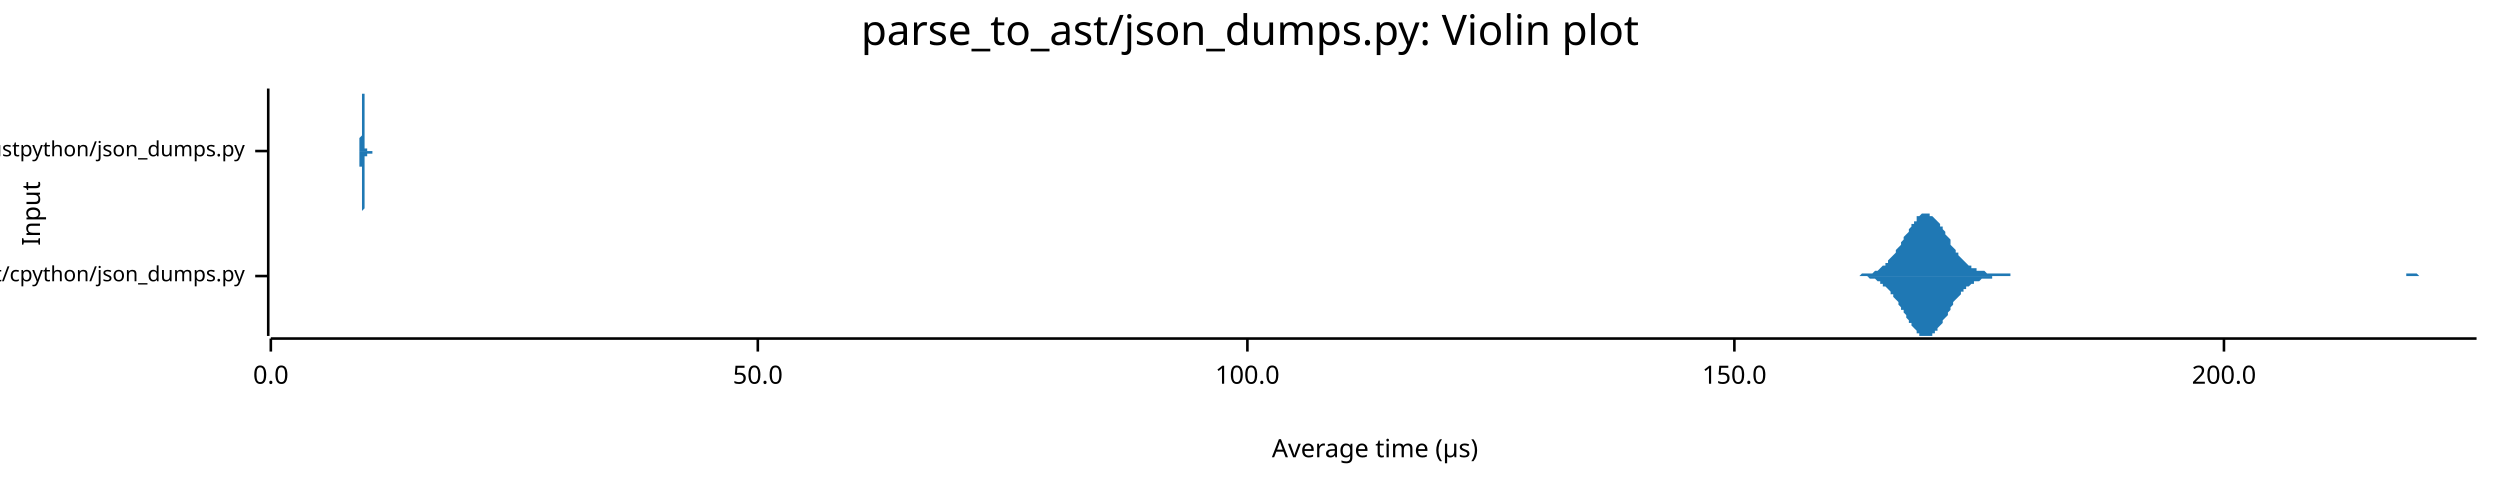
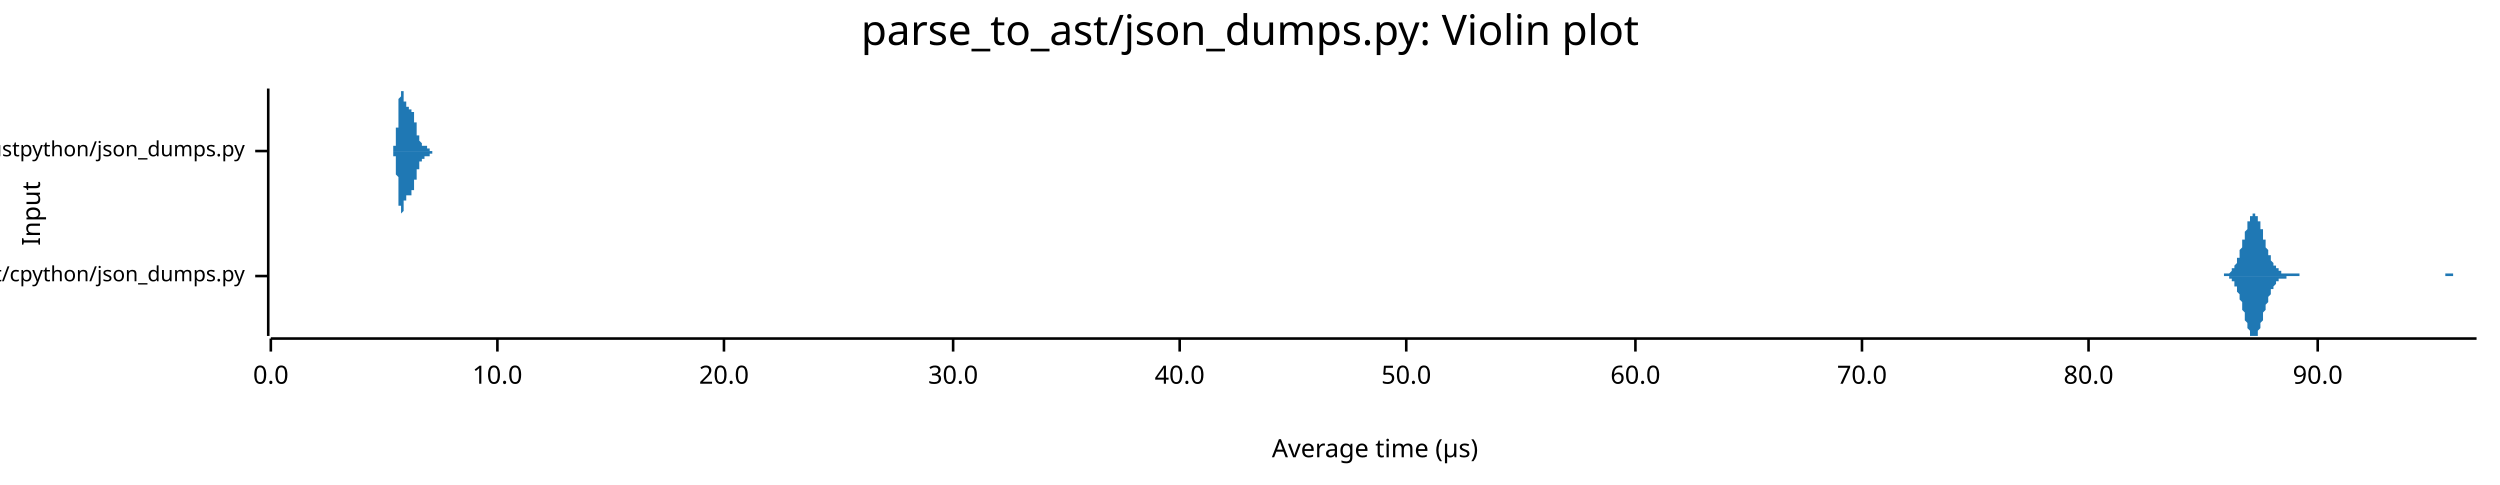
<svg xmlns="http://www.w3.org/2000/svg" width="960" height="186" viewBox="0 0 960 186">
  <text x="480" y="5" dy="0.76em" text-anchor="middle" font-family="sans-serif" font-size="16.129" opacity="1" fill="#000000">
parse_to_ast/json_dumps.py: Violin plot
</text>
  <text x="8" y="82" dy="0.76em" text-anchor="middle" font-family="sans-serif" font-size="9.677" opacity="1" fill="#000000" transform="rotate(270, 8, 82)">
Input
</text>
  <text x="528" y="178" dy="-0.5ex" text-anchor="middle" font-family="sans-serif" font-size="9.677" opacity="1" fill="#000000">
Average time (µs)
</text>
  <polyline fill="none" opacity="1" stroke="#000000" stroke-width="1" points="103,34 103,129 " />
  <text x="94" y="106" dy="0.5ex" text-anchor="end" font-family="sans-serif" font-size="8.065" opacity="1" fill="#000000">
parse_to_ast/cpython/json_dumps.py
</text>
  <polyline fill="none" opacity="1" stroke="#000000" stroke-width="1" points="98,106 103,106 " />
  <text x="94" y="58" dy="0.5ex" text-anchor="end" font-family="sans-serif" font-size="8.065" opacity="1" fill="#000000">
parse_to_ast/rustpython/json_dumps.py
</text>
  <polyline fill="none" opacity="1" stroke="#000000" stroke-width="1" points="98,58 103,58 " />
  <polyline fill="none" opacity="1" stroke="#000000" stroke-width="1" points="104,130 951,130 " />
  <text x="104" y="140" dy="0.76em" text-anchor="middle" font-family="sans-serif" font-size="9.677" opacity="1" fill="#000000">
0.0
</text>
  <polyline fill="none" opacity="1" stroke="#000000" stroke-width="1" points="104,130 104,135 " />
-   <text x="291" y="140" dy="0.76em" text-anchor="middle" font-family="sans-serif" font-size="9.677" opacity="1" fill="#000000">
+   <text x="191" y="140" dy="0.76em" text-anchor="middle" font-family="sans-serif" font-size="9.677" opacity="1" fill="#000000">
+ 10.0
+ </text>
+   <polyline fill="none" opacity="1" stroke="#000000" stroke-width="1" points="191,130 191,135 " />
+   <text x="278" y="140" dy="0.76em" text-anchor="middle" font-family="sans-serif" font-size="9.677" opacity="1" fill="#000000">
+ 20.0
+ </text>
+   <polyline fill="none" opacity="1" stroke="#000000" stroke-width="1" points="278,130 278,135 " />
+   <text x="366" y="140" dy="0.76em" text-anchor="middle" font-family="sans-serif" font-size="9.677" opacity="1" fill="#000000">
+ 30.0
+ </text>
+   <polyline fill="none" opacity="1" stroke="#000000" stroke-width="1" points="366,130 366,135 " />
+   <text x="453" y="140" dy="0.76em" text-anchor="middle" font-family="sans-serif" font-size="9.677" opacity="1" fill="#000000">
+ 40.0
+ </text>
+   <polyline fill="none" opacity="1" stroke="#000000" stroke-width="1" points="453,130 453,135 " />
+   <text x="540" y="140" dy="0.76em" text-anchor="middle" font-family="sans-serif" font-size="9.677" opacity="1" fill="#000000">
50.0
</text>
-   <polyline fill="none" opacity="1" stroke="#000000" stroke-width="1" points="291,130 291,135 " />
-   <text x="479" y="140" dy="0.76em" text-anchor="middle" font-family="sans-serif" font-size="9.677" opacity="1" fill="#000000">
- 100.0
+   <polyline fill="none" opacity="1" stroke="#000000" stroke-width="1" points="540,130 540,135 " />
+   <text x="628" y="140" dy="0.76em" text-anchor="middle" font-family="sans-serif" font-size="9.677" opacity="1" fill="#000000">
+ 60.0
</text>
-   <polyline fill="none" opacity="1" stroke="#000000" stroke-width="1" points="479,130 479,135 " />
-   <text x="666" y="140" dy="0.76em" text-anchor="middle" font-family="sans-serif" font-size="9.677" opacity="1" fill="#000000">
- 150.0
+   <polyline fill="none" opacity="1" stroke="#000000" stroke-width="1" points="628,130 628,135 " />
+   <text x="715" y="140" dy="0.76em" text-anchor="middle" font-family="sans-serif" font-size="9.677" opacity="1" fill="#000000">
+ 70.0
</text>
-   <polyline fill="none" opacity="1" stroke="#000000" stroke-width="1" points="666,130 666,135 " />
-   <text x="854" y="140" dy="0.76em" text-anchor="middle" font-family="sans-serif" font-size="9.677" opacity="1" fill="#000000">
- 200.0
+   <polyline fill="none" opacity="1" stroke="#000000" stroke-width="1" points="715,130 715,135 " />
+   <text x="802" y="140" dy="0.76em" text-anchor="middle" font-family="sans-serif" font-size="9.677" opacity="1" fill="#000000">
+ 80.0
</text>
-   <polyline fill="none" opacity="1" stroke="#000000" stroke-width="1" points="854,130 854,135 " />
-   <polygon opacity="1" fill="#1F78B4" points="710,106 710,106 711,106 711,106 712,106 712,106 713,106 713,106 714,106 714,106 715,105 715,105 716,105 716,105 717,105 717,105 718,105 718,105 719,105 719,105 720,104 720,104 721,104 721,104 722,103 722,103 722,103 723,102 723,102 724,102 724,101 725,101 725,100 726,99 726,99 727,98 727,98 728,97 728,96 729,95 729,95 730,94 730,93 731,92 731,91 732,90 732,90 733,89 733,88 734,87 734,86 735,86 735,85 736,85 736,84 736,83 737,83 737,83 738,82 738,82 739,82 739,82 740,82 740,82 741,82 741,83 742,83 742,83 743,84 743,84 744,85 744,85 745,86 745,87 746,87 746,88 747,89 747,90 748,91 748,91 749,92 749,93 749,94 750,95 750,95 751,96 751,97 752,97 752,98 753,99 753,99 754,100 754,100 755,101 755,101 756,102 756,102 757,102 757,103 758,103 758,103 759,103 759,104 760,104 760,104 761,104 761,104 762,104 762,104 763,105 763,105 763,105 764,105 764,105 765,105 765,105 766,105 766,105 767,105 767,105 768,105 768,105 769,105 769,105 770,105 770,105 771,105 771,105 772,105 772,106 773,106 773,106 774,106 774,106 775,106 775,106 776,106 776,106 776,106 777,106 777,106 778,106 778,106 779,106 779,106 780,106 780,106 781,106 781,106 782,106 782,106 783,106 783,106 784,106 784,106 785,106 785,106 786,106 786,106 787,106 787,106 788,106 788,106 789,106 789,106 789,106 790,106 790,106 791,106 791,106 792,106 792,106 793,106 793,106 794,106 794,106 795,106 795,106 796,106 796,106 797,106 797,106 798,106 798,106 799,106 799,106 800,106 800,106 801,106 801,106 802,106 802,106 803,106 803,106 803,106 804,106 804,106 805,106 805,106 806,106 806,106 807,106 807,106 808,106 808,106 809,106 809,106 810,106 810,106 811,106 811,106 812,106 812,106 813,106 813,106 814,106 814,106 815,106 815,106 816,106 816,106 816,106 817,106 817,106 818,106 818,106 819,106 819,106 820,106 820,106 821,106 821,106 822,106 822,106 823,106 823,106 824,106 824,106 825,106 825,106 826,106 826,106 827,106 827,106 828,106 828,106 829,106 829,106 830,106 830,106 830,106 831,106 831,106 832,106 832,106 833,106 833,106 834,106 834,106 835,106 835,106 836,106 836,106 837,106 837,106 838,106 838,106 839,106 839,106 840,106 840,106 841,106 841,106 842,106 842,106 843,106 843,106 843,106 844,106 844,106 845,106 845,106 846,106 846,106 847,106 847,106 848,106 848,106 849,106 849,106 850,106 850,106 851,106 851,106 852,106 852,106 853,106 853,106 854,106 854,106 855,106 855,106 856,106 856,106 857,106 857,106 857,106 858,106 858,106 859,106 859,106 860,106 860,106 861,106 861,106 862,106 862,106 863,106 863,106 864,106 864,106 865,106 865,106 866,106 866,106 867,106 867,106 868,106 868,106 869,106 869,106 870,106 870,106 870,106 871,106 871,106 872,106 872,106 873,106 873,106 874,106 874,106 875,106 875,106 876,106 876,106 877,106 877,106 878,106 878,106 879,106 879,106 880,106 880,106 881,106 881,106 882,106 882,106 883,106 883,106 883,106 884,106 884,106 885,106 885,106 886,106 886,106 887,106 887,106 888,106 888,106 889,106 889,106 890,106 890,106 891,106 891,106 892,106 892,106 893,106 893,106 894,106 894,106 895,106 895,106 896,106 896,106 897,106 897,106 897,106 898,106 898,106 899,106 899,106 900,106 900,106 901,106 901,106 902,106 902,106 903,106 903,106 904,106 904,106 905,106 905,106 906,106 906,106 907,106 907,106 908,106 908,106 909,106 909,106 910,106 910,106 910,106 911,106 911,106 912,106 912,106 913,106 913,106 914,106 914,106 915,106 915,106 916,106 916,106 917,106 917,106 918,106 918,106 919,106 919,106 920,106 920,106 921,106 921,106 922,106 922,106 923,106 923,106 924,106 924,106 924,105 925,105 925,105 926,105 926,105 927,105 927,105 928,105 928,105 929,106 929,106 930,106 930,106 931,106 931,106 932,106 932,106 933,106 933,106 934,106 934,106 935,106 935,106 936,106 936,106 937,106 937,106 937,106 938,106 938,106 939,106 939,106 940,106 940,106 941,106 941,106 942,106 942,106 943,106 943,106 944,106 944,106 945,106 945,106 946,106 946,106 947,106 947,106 948,106 948,106 949,106 949,106 950,106 950,106 951,106 951,106 710,106 " />
-   <polygon opacity="1" fill="#1F78B4" points="710,106 710,106 711,106 711,106 712,106 712,106 713,106 713,106 714,106 714,106 715,106 715,106 716,106 716,106 717,106 717,106 718,107 718,107 719,107 719,107 720,107 720,107 721,108 721,108 722,108 722,108 722,109 723,109 723,110 724,110 724,110 725,111 725,111 726,112 726,113 727,113 727,114 728,115 728,115 729,116 729,117 730,118 730,119 731,119 731,120 732,121 732,122 733,123 733,124 734,124 734,125 735,126 735,126 736,127 736,128 736,128 737,128 737,129 738,129 738,129 739,129 739,129 740,129 740,129 741,129 741,129 742,129 742,128 743,128 743,127 744,127 744,126 745,125 745,125 746,124 746,123 747,122 747,122 748,121 748,120 749,119 749,118 749,118 750,117 750,116 751,115 751,115 752,114 752,114 753,113 753,112 754,112 754,111 755,111 755,110 756,110 756,110 757,109 757,109 758,109 758,108 759,108 759,108 760,108 760,108 761,107 761,107 762,107 762,107 763,107 763,107 763,107 764,107 764,107 765,107 765,106 766,106 766,106 767,106 767,106 768,106 768,106 769,106 769,106 770,106 770,106 771,106 771,106 772,106 772,106 773,106 773,106 774,106 774,106 775,106 775,106 776,106 776,106 776,106 777,106 777,106 778,106 778,106 779,106 779,106 780,106 780,106 781,106 781,106 782,106 782,106 783,106 783,106 784,106 784,106 785,106 785,106 786,106 786,106 787,106 787,106 788,106 788,106 789,106 789,106 789,106 790,106 790,106 791,106 791,106 792,106 792,106 793,106 793,106 794,106 794,106 795,106 795,106 796,106 796,106 797,106 797,106 798,106 798,106 799,106 799,106 800,106 800,106 801,106 801,106 802,106 802,106 803,106 803,106 803,106 804,106 804,106 805,106 805,106 806,106 806,106 807,106 807,106 808,106 808,106 809,106 809,106 810,106 810,106 811,106 811,106 812,106 812,106 813,106 813,106 814,106 814,106 815,106 815,106 816,106 816,106 816,106 817,106 817,106 818,106 818,106 819,106 819,106 820,106 820,106 821,106 821,106 822,106 822,106 823,106 823,106 824,106 824,106 825,106 825,106 826,106 826,106 827,106 827,106 828,106 828,106 829,106 829,106 830,106 830,106 830,106 831,106 831,106 832,106 832,106 833,106 833,106 834,106 834,106 835,106 835,106 836,106 836,106 837,106 837,106 838,106 838,106 839,106 839,106 840,106 840,106 841,106 841,106 842,106 842,106 843,106 843,106 843,106 844,106 844,106 845,106 845,106 846,106 846,106 847,106 847,106 848,106 848,106 849,106 849,106 850,106 850,106 851,106 851,106 852,106 852,106 853,106 853,106 854,106 854,106 855,106 855,106 856,106 856,106 857,106 857,106 857,106 858,106 858,106 859,106 859,106 860,106 860,106 861,106 861,106 862,106 862,106 863,106 863,106 864,106 864,106 865,106 865,106 866,106 866,106 867,106 867,106 868,106 868,106 869,106 869,106 870,106 870,106 870,106 871,106 871,106 872,106 872,106 873,106 873,106 874,106 874,106 875,106 875,106 876,106 876,106 877,106 877,106 878,106 878,106 879,106 879,106 880,106 880,106 881,106 881,106 882,106 882,106 883,106 883,106 883,106 884,106 884,106 885,106 885,106 886,106 886,106 887,106 887,106 888,106 888,106 889,106 889,106 890,106 890,106 891,106 891,106 892,106 892,106 893,106 893,106 894,106 894,106 895,106 895,106 896,106 896,106 897,106 897,106 897,106 898,106 898,106 899,106 899,106 900,106 900,106 901,106 901,106 902,106 902,106 903,106 903,106 904,106 904,106 905,106 905,106 906,106 906,106 907,106 907,106 908,106 908,106 909,106 909,106 910,106 910,106 910,106 911,106 911,106 912,106 912,106 913,106 913,106 914,106 914,106 915,106 915,106 916,106 916,106 917,106 917,106 918,106 918,106 919,106 919,106 920,106 920,106 921,106 921,106 922,106 922,106 923,106 923,106 924,106 924,106 924,106 925,106 925,106 926,106 926,106 927,106 927,106 928,106 928,106 929,106 929,106 930,106 930,106 931,106 931,106 932,106 932,106 933,106 933,106 934,106 934,106 935,106 935,106 936,106 936,106 937,106 937,106 937,106 938,106 938,106 939,106 939,106 940,106 940,106 941,106 941,106 942,106 942,106 943,106 943,106 944,106 944,106 945,106 945,106 946,106 946,106 947,106 947,106 948,106 948,106 949,106 949,106 950,106 950,106 951,106 951,106 710,106 " />
-   <polygon opacity="1" fill="#1F78B4" points="138,58 138,58 138,58 138,58 138,58 138,58 138,58 138,58 138,58 138,58 138,58 138,58 138,58 138,58 138,57 138,57 138,57 138,57 138,57 138,57 138,57 138,56 138,56 138,56 138,55 138,55 138,55 138,54 138,54 138,53 138,53 139,52 139,52 139,51 139,51 139,50 139,49 139,49 139,48 139,47 139,46 139,45 139,45 139,44 139,43 139,42 139,41 139,41 139,40 139,39 139,39 139,38 139,37 139,37 139,36 139,36 139,35 139,35 139,35 139,35 139,35 139,34 139,35 139,35 139,35 139,35 139,35 139,36 140,36 140,37 140,37 140,38 140,39 140,39 140,40 140,41 140,41 140,42 140,43 140,44 140,45 140,45 140,46 140,47 140,48 140,48 140,49 140,50 140,51 140,51 140,52 140,52 140,53 140,53 140,54 140,54 140,55 140,55 140,55 140,56 140,56 140,56 140,56 140,57 141,57 141,57 141,57 141,57 141,57 141,58 141,58 141,58 141,58 141,58 141,58 141,58 141,58 141,58 141,58 141,58 141,58 141,58 141,58 141,58 141,58 141,58 141,58 141,58 141,58 141,58 141,58 141,58 141,58 141,58 141,58 141,58 141,58 141,58 141,58 141,58 142,58 142,58 142,58 142,58 142,58 142,58 142,58 142,58 142,58 142,58 142,58 142,58 142,58 142,58 142,58 142,58 142,58 142,58 142,58 142,58 142,58 142,58 142,58 142,58 142,58 142,58 142,58 142,58 142,58 142,58 142,58 142,58 142,58 142,58 142,58 142,58 143,58 143,58 143,58 143,58 143,58 143,58 143,58 143,58 143,58 143,58 143,58 143,58 143,58 143,58 143,58 143,58 143,58 143,58 143,58 143,58 143,58 143,58 143,58 143,58 143,58 143,58 143,58 143,58 143,58 143,58 143,58 143,58 143,58 143,58 143,58 143,58 144,58 144,58 144,58 144,58 144,58 144,58 144,58 144,58 144,58 144,58 144,58 144,58 144,58 144,58 144,58 144,58 144,58 144,58 144,58 144,58 144,58 144,58 144,58 144,58 144,58 144,58 144,58 144,58 144,58 144,58 144,58 144,58 144,58 144,58 144,58 144,58 144,58 145,58 145,58 145,58 145,58 145,58 145,58 145,58 145,58 145,58 145,58 145,58 145,58 145,58 145,58 145,58 145,58 145,58 145,58 145,58 145,58 145,58 145,58 145,58 145,58 145,58 145,58 145,58 145,58 145,58 145,58 145,58 145,58 145,58 145,58 145,58 145,58 146,58 146,58 146,58 146,58 146,58 146,58 146,58 146,58 146,58 146,58 146,58 146,58 146,58 146,58 146,58 146,58 146,58 146,58 146,58 146,58 146,58 146,58 146,58 146,58 146,58 146,58 146,58 146,58 146,58 146,58 146,58 146,58 146,58 146,58 146,58 146,58 147,58 147,58 147,58 147,58 147,58 147,58 147,58 147,58 147,58 147,58 147,58 147,58 147,58 147,58 147,58 147,58 147,58 147,58 147,58 147,58 147,58 147,58 147,58 147,58 147,58 147,58 147,58 147,58 147,58 147,58 147,58 147,58 147,58 147,58 147,58 147,58 148,58 148,58 148,58 148,58 148,58 148,58 148,58 148,58 148,58 148,58 148,58 148,58 148,58 148,58 148,58 148,58 148,58 148,58 148,58 148,58 148,58 148,58 148,58 148,58 148,58 148,58 148,58 148,58 148,58 148,58 148,58 148,58 148,58 148,58 148,58 148,58 148,58 149,58 149,58 149,58 149,58 149,58 149,58 149,58 149,58 149,58 149,58 149,58 149,58 149,58 149,58 149,58 149,58 149,58 149,58 149,58 149,58 149,58 149,58 149,58 149,58 149,58 149,58 149,58 149,58 149,58 149,58 149,58 149,58 149,58 149,58 149,58 149,58 150,58 150,58 150,58 150,58 150,58 150,58 150,58 150,58 150,58 150,58 150,58 150,58 150,58 150,58 150,58 150,58 150,58 150,58 150,58 150,58 150,58 150,58 150,58 150,58 150,58 150,58 150,58 150,58 150,58 150,58 150,58 150,58 150,58 150,58 150,58 150,58 151,58 151,58 151,58 151,58 151,58 151,58 151,58 151,58 151,58 151,58 151,58 151,58 151,58 151,58 151,58 151,58 151,58 151,58 151,58 151,58 151,58 151,58 151,58 151,58 151,58 151,58 151,58 151,58 151,58 151,58 151,58 151,58 151,58 151,58 151,58 138,58 " />
-   <polygon opacity="1" fill="#1F78B4" points="138,58 138,58 138,58 138,58 138,58 138,58 138,58 138,59 138,59 138,59 138,59 138,59 138,59 138,59 138,59 138,59 138,59 138,59 138,60 138,60 138,60 138,60 138,60 138,61 138,61 138,61 138,62 138,62 138,63 138,63 138,64 139,64 139,65 139,65 139,66 139,67 139,67 139,68 139,69 139,69 139,70 139,71 139,72 139,73 139,73 139,74 139,75 139,76 139,77 139,77 139,78 139,79 139,79 139,80 139,80 139,81 139,81 139,81 139,82 139,82 139,82 139,82 139,82 139,82 139,82 139,81 139,81 139,81 140,80 140,80 140,79 140,79 140,78 140,77 140,77 140,76 140,75 140,74 140,73 140,73 140,72 140,71 140,70 140,69 140,69 140,68 140,67 140,67 140,66 140,65 140,65 140,64 140,64 140,63 140,63 140,62 140,62 140,61 140,61 140,61 140,61 140,60 140,60 140,60 141,60 141,59 141,59 141,59 141,59 141,59 141,59 141,59 141,59 141,59 141,59 141,59 141,59 141,59 141,59 141,59 141,59 141,58 141,58 141,58 141,58 141,58 141,58 141,58 141,58 141,58 141,58 141,58 141,58 141,58 141,59 141,59 141,59 141,59 141,59 141,59 142,59 142,59 142,59 142,59 142,59 142,59 142,59 142,59 142,59 142,59 142,59 142,59 142,59 142,58 142,58 142,58 142,58 142,58 142,58 142,58 142,58 142,58 142,58 142,58 142,58 142,58 142,58 142,58 142,58 142,59 142,59 142,59 142,59 142,59 142,59 142,59 143,59 143,59 143,59 143,59 143,59 143,59 143,59 143,59 143,59 143,59 143,59 143,58 143,58 143,58 143,58 143,58 143,58 143,58 143,58 143,58 143,58 143,58 143,58 143,58 143,58 143,58 143,58 143,58 143,58 143,58 143,58 143,58 143,58 143,58 143,58 143,58 144,58 144,58 144,58 144,58 144,58 144,58 144,58 144,58 144,58 144,58 144,58 144,58 144,58 144,58 144,58 144,58 144,58 144,58 144,58 144,58 144,58 144,58 144,58 144,58 144,58 144,58 144,58 144,58 144,58 144,58 144,58 144,58 144,58 144,58 144,58 144,58 144,58 145,58 145,58 145,58 145,58 145,58 145,58 145,58 145,58 145,58 145,58 145,58 145,58 145,58 145,58 145,58 145,58 145,58 145,58 145,58 145,58 145,58 145,58 145,58 145,58 145,58 145,58 145,58 145,58 145,58 145,58 145,58 145,58 145,58 145,58 145,58 145,58 146,58 146,58 146,58 146,58 146,58 146,58 146,58 146,58 146,58 146,58 146,58 146,58 146,58 146,58 146,58 146,58 146,58 146,58 146,58 146,58 146,58 146,58 146,58 146,58 146,58 146,58 146,58 146,58 146,58 146,58 146,58 146,58 146,58 146,58 146,58 146,58 147,58 147,58 147,58 147,58 147,58 147,58 147,58 147,58 147,58 147,58 147,58 147,58 147,58 147,58 147,58 147,58 147,58 147,58 147,58 147,58 147,58 147,58 147,58 147,58 147,58 147,58 147,58 147,58 147,58 147,58 147,58 147,58 147,58 147,58 147,58 147,58 148,58 148,58 148,58 148,58 148,58 148,58 148,58 148,58 148,58 148,58 148,58 148,58 148,58 148,58 148,58 148,58 148,58 148,58 148,58 148,58 148,58 148,58 148,58 148,58 148,58 148,58 148,58 148,58 148,58 148,58 148,58 148,58 148,58 148,58 148,58 148,58 148,58 149,58 149,58 149,58 149,58 149,58 149,58 149,58 149,58 149,58 149,58 149,58 149,58 149,58 149,58 149,58 149,58 149,58 149,58 149,58 149,58 149,58 149,58 149,58 149,58 149,58 149,58 149,58 149,58 149,58 149,58 149,58 149,58 149,58 149,58 149,58 149,58 150,58 150,58 150,58 150,58 150,58 150,58 150,58 150,58 150,58 150,58 150,58 150,58 150,58 150,58 150,58 150,59 150,59 150,59 150,59 150,59 150,58 150,58 150,58 150,58 150,58 150,58 150,58 150,58 150,58 150,58 150,58 150,58 150,58 150,58 150,58 150,58 151,58 151,58 151,58 151,58 151,58 151,58 151,58 151,58 151,58 151,58 151,58 151,58 151,58 151,58 151,58 151,58 151,58 151,58 151,58 151,58 151,58 151,58 151,58 151,58 151,58 151,58 151,58 151,58 151,58 151,58 151,58 151,58 151,58 151,58 151,58 138,58 " />
+   <polyline fill="none" opacity="1" stroke="#000000" stroke-width="1" points="802,130 802,135 " />
+   <text x="890" y="140" dy="0.76em" text-anchor="middle" font-family="sans-serif" font-size="9.677" opacity="1" fill="#000000">
+ 90.0
+ </text>
+   <polyline fill="none" opacity="1" stroke="#000000" stroke-width="1" points="890,130 890,135 " />
+   <polygon opacity="1" fill="#1F78B4" points="851,106 852,106 852,106 852,106 852,106 852,106 853,106 853,106 853,106 853,106 853,106 854,106 854,106 854,106 854,106 854,105 855,105 855,105 855,105 855,105 855,105 856,105 856,105 856,105 856,105 856,105 857,104 857,104 857,104 857,104 857,103 858,103 858,103 858,103 858,102 858,102 859,101 859,101 859,100 859,100 859,99 860,99 860,98 860,97 860,97 860,96 861,95 861,95 861,94 861,93 861,92 862,92 862,91 862,90 862,89 862,89 863,88 863,87 863,87 863,86 863,85 864,85 864,84 864,84 864,83 864,83 865,83 865,82 865,82 865,82 865,82 866,82 866,82 866,82 866,82 866,83 867,83 867,83 867,84 867,84 867,85 868,85 868,86 868,86 868,87 868,88 869,88 869,89 869,90 869,90 869,91 869,92 870,92 870,93 870,94 870,94 870,95 871,96 871,96 871,97 871,97 871,98 872,98 872,99 872,99 872,100 872,100 873,101 873,101 873,101 873,102 873,102 874,102 874,102 874,103 874,103 874,103 875,103 875,104 875,104 875,104 875,104 876,104 876,104 876,104 876,104 876,105 877,105 877,105 877,105 877,105 877,105 878,105 878,105 878,105 878,105 878,105 879,105 879,105 879,105 879,105 879,105 880,105 880,105 880,105 880,105 880,105 881,105 881,105 881,105 881,105 881,105 882,105 882,105 882,105 882,105 882,105 883,105 883,105 883,106 883,106 883,106 884,106 884,106 884,106 884,106 884,106 885,106 885,106 885,106 885,106 885,106 886,106 886,106 886,106 886,106 886,106 887,106 887,106 887,106 887,106 887,106 888,106 888,106 888,106 888,106 888,106 889,106 889,106 889,106 889,106 889,106 890,106 890,106 890,106 890,106 890,106 891,106 891,106 891,106 891,106 891,106 892,106 892,106 892,106 892,106 892,106 893,106 893,106 893,106 893,106 893,106 894,106 894,106 894,106 894,106 894,106 895,106 895,106 895,106 895,106 895,106 896,106 896,106 896,106 896,106 896,106 896,106 897,106 897,106 897,106 897,106 897,106 898,106 898,106 898,106 898,106 898,106 899,106 899,106 899,106 899,106 899,106 900,106 900,106 900,106 900,106 900,106 901,106 901,106 901,106 901,106 901,106 902,106 902,106 902,106 902,106 902,106 903,106 903,106 903,106 903,106 903,106 904,106 904,106 904,106 904,106 904,106 905,106 905,106 905,106 905,106 905,106 906,106 906,106 906,106 906,106 906,106 907,106 907,106 907,106 907,106 907,106 908,106 908,106 908,106 908,106 908,106 909,106 909,106 909,106 909,106 909,106 910,106 910,106 910,106 910,106 910,106 911,106 911,106 911,106 911,106 911,106 912,106 912,106 912,106 912,106 912,106 913,106 913,106 913,106 913,106 913,106 914,106 914,106 914,106 914,106 914,106 915,106 915,106 915,106 915,106 915,106 916,106 916,106 916,106 916,106 916,106 917,106 917,106 917,106 917,106 917,106 918,106 918,106 918,106 918,106 918,106 919,106 919,106 919,106 919,106 919,106 920,106 920,106 920,106 920,106 920,106 921,106 921,106 921,106 921,106 921,106 922,106 922,106 922,106 922,106 922,106 923,106 923,106 923,106 923,106 923,106 923,106 924,106 924,106 924,106 924,106 924,106 925,106 925,106 925,106 925,106 925,106 926,106 926,106 926,106 926,106 926,106 927,106 927,106 927,106 927,106 927,106 928,106 928,106 928,106 928,106 928,106 929,106 929,106 929,106 929,106 929,106 930,106 930,106 930,106 930,106 930,106 931,106 931,106 931,106 931,106 931,106 932,106 932,106 932,106 932,106 932,106 933,106 933,106 933,106 933,106 933,106 934,106 934,106 934,106 934,106 934,106 935,106 935,106 935,106 935,106 935,106 936,106 936,106 936,106 936,106 936,106 937,106 937,106 937,106 937,106 937,106 938,106 938,106 938,106 938,106 938,106 939,106 939,105 939,105 939,105 939,105 940,105 940,105 940,105 940,105 940,105 941,105 941,105 941,105 941,105 941,105 942,105 942,105 942,105 942,105 942,106 943,106 943,106 943,106 943,106 943,106 944,106 944,106 944,106 944,106 944,106 945,106 945,106 945,106 945,106 945,106 946,106 946,106 946,106 946,106 946,106 947,106 947,106 947,106 947,106 947,106 948,106 948,106 948,106 948,106 948,106 949,106 949,106 949,106 949,106 949,106 950,106 950,106 950,106 950,106 950,106 951,106 951,106 851,106 " />
+   <polygon opacity="1" fill="#1F78B4" points="851,106 852,106 852,106 852,106 852,106 852,106 853,106 853,106 853,106 853,106 853,106 854,106 854,106 854,106 854,106 854,106 855,106 855,106 855,106 855,106 855,106 856,106 856,107 856,107 856,107 856,107 857,107 857,107 857,108 857,108 857,108 858,108 858,109 858,109 858,109 858,110 859,110 859,111 859,111 859,112 859,112 860,113 860,113 860,114 860,115 860,115 861,116 861,117 861,118 861,118 861,119 862,120 862,121 862,121 862,122 862,123 863,124 863,124 863,125 863,126 863,126 864,127 864,127 864,128 864,128 864,129 865,129 865,129 865,129 865,129 865,129 866,129 866,129 866,129 866,129 866,129 867,129 867,128 867,128 867,127 867,127 868,126 868,126 868,125 868,125 868,124 869,123 869,123 869,122 869,121 869,120 869,120 870,119 870,118 870,118 870,117 870,117 871,116 871,115 871,115 871,114 871,114 872,113 872,113 872,112 872,112 872,111 873,111 873,111 873,110 873,110 873,110 874,109 874,109 874,109 874,109 874,108 875,108 875,108 875,108 875,108 875,107 876,107 876,107 876,107 876,107 876,107 877,107 877,107 877,107 877,107 877,107 878,107 878,107 878,106 878,106 878,106 879,106 879,106 879,106 879,106 879,106 880,106 880,106 880,106 880,106 880,106 881,106 881,106 881,106 881,106 881,106 882,106 882,106 882,106 882,106 882,106 883,106 883,106 883,106 883,106 883,106 884,106 884,106 884,106 884,106 884,106 885,106 885,106 885,106 885,106 885,106 886,106 886,106 886,106 886,106 886,106 887,106 887,106 887,106 887,106 887,106 888,106 888,106 888,106 888,106 888,106 889,106 889,106 889,106 889,106 889,106 890,106 890,106 890,106 890,106 890,106 891,106 891,106 891,106 891,106 891,106 892,106 892,106 892,106 892,106 892,106 893,106 893,106 893,106 893,106 893,106 894,106 894,106 894,106 894,106 894,106 895,106 895,106 895,106 895,106 895,106 896,106 896,106 896,106 896,106 896,106 896,106 897,106 897,106 897,106 897,106 897,106 898,106 898,106 898,106 898,106 898,106 899,106 899,106 899,106 899,106 899,106 900,106 900,106 900,106 900,106 900,106 901,106 901,106 901,106 901,106 901,106 902,106 902,106 902,106 902,106 902,106 903,106 903,106 903,106 903,106 903,106 904,106 904,106 904,106 904,106 904,106 905,106 905,106 905,106 905,106 905,106 906,106 906,106 906,106 906,106 906,106 907,106 907,106 907,106 907,106 907,106 908,106 908,106 908,106 908,106 908,106 909,106 909,106 909,106 909,106 909,106 910,106 910,106 910,106 910,106 910,106 911,106 911,106 911,106 911,106 911,106 912,106 912,106 912,106 912,106 912,106 913,106 913,106 913,106 913,106 913,106 914,106 914,106 914,106 914,106 914,106 915,106 915,106 915,106 915,106 915,106 916,106 916,106 916,106 916,106 916,106 917,106 917,106 917,106 917,106 917,106 918,106 918,106 918,106 918,106 918,106 919,106 919,106 919,106 919,106 919,106 920,106 920,106 920,106 920,106 920,106 921,106 921,106 921,106 921,106 921,106 922,106 922,106 922,106 922,106 922,106 923,106 923,106 923,106 923,106 923,106 923,106 924,106 924,106 924,106 924,106 924,106 925,106 925,106 925,106 925,106 925,106 926,106 926,106 926,106 926,106 926,106 927,106 927,106 927,106 927,106 927,106 928,106 928,106 928,106 928,106 928,106 929,106 929,106 929,106 929,106 929,106 930,106 930,106 930,106 930,106 930,106 931,106 931,106 931,106 931,106 931,106 932,106 932,106 932,106 932,106 932,106 933,106 933,106 933,106 933,106 933,106 934,106 934,106 934,106 934,106 934,106 935,106 935,106 935,106 935,106 935,106 936,106 936,106 936,106 936,106 936,106 937,106 937,106 937,106 937,106 937,106 938,106 938,106 938,106 938,106 938,106 939,106 939,106 939,106 939,106 939,106 940,106 940,106 940,106 940,106 940,106 941,106 941,106 941,106 941,106 941,106 942,106 942,106 942,106 942,106 942,106 943,106 943,106 943,106 943,106 943,106 944,106 944,106 944,106 944,106 944,106 945,106 945,106 945,106 945,106 945,106 946,106 946,106 946,106 946,106 946,106 947,106 947,106 947,106 947,106 947,106 948,106 948,106 948,106 948,106 948,106 949,106 949,106 949,106 949,106 949,106 950,106 950,106 950,106 950,106 950,106 951,106 951,106 851,106 " />
+   <polygon opacity="1" fill="#1F78B4" points="150,58 150,58 150,58 150,58 150,58 150,58 150,58 150,58 150,58 151,58 151,58 151,58 151,58 151,58 151,58 151,58 151,58 151,58 151,58 151,58 151,58 151,58 151,58 151,57 151,57 151,57 151,57 151,57 151,57 151,57 151,57 151,57 151,57 151,57 151,56 151,56 151,56 152,56 152,56 152,56 152,56 152,55 152,55 152,55 152,55 152,55 152,54 152,54 152,54 152,54 152,54 152,53 152,53 152,53 152,52 152,52 152,52 152,51 152,51 152,51 152,50 152,50 152,50 152,49 152,49 153,49 153,48 153,48 153,47 153,47 153,47 153,46 153,46 153,45 153,45 153,45 153,44 153,44 153,43 153,43 153,42 153,42 153,42 153,41 153,41 153,40 153,40 153,40 153,39 153,39 153,39 153,38 153,38 153,38 154,37 154,37 154,37 154,36 154,36 154,36 154,36 154,36 154,35 154,35 154,35 154,35 154,35 154,35 154,35 154,35 154,35 154,35 154,35 154,34 154,35 154,35 154,35 154,35 154,35 154,35 154,35 154,35 155,35 155,35 155,35 155,35 155,36 155,36 155,36 155,36 155,36 155,36 155,36 155,37 155,37 155,37 155,37 155,37 155,38 155,38 155,38 155,38 155,38 155,38 155,38 155,39 155,39 155,39 155,39 155,39 156,39 156,39 156,40 156,40 156,40 156,40 156,40 156,40 156,40 156,40 156,40 156,40 156,40 156,40 156,41 156,41 156,41 156,41 156,41 156,41 156,41 156,41 156,41 156,41 156,41 156,41 156,41 156,41 156,41 157,41 157,41 157,41 157,41 157,41 157,41 157,41 157,41 157,41 157,41 157,41 157,41 157,41 157,41 157,41 157,41 157,41 157,41 157,41 157,42 157,42 157,42 157,42 157,42 157,42 157,42 157,42 157,42 158,42 158,42 158,42 158,42 158,42 158,42 158,42 158,42 158,42 158,42 158,42 158,42 158,42 158,42 158,42 158,42 158,42 158,42 158,43 158,43 158,43 158,43 158,43 158,43 158,43 158,43 158,43 158,43 159,43 159,43 159,43 159,43 159,44 159,44 159,44 159,44 159,44 159,44 159,44 159,44 159,45 159,45 159,45 159,45 159,45 159,45 159,45 159,46 159,46 159,46 159,46 159,46 159,46 159,46 159,47 159,47 159,47 160,47 160,47 160,48 160,48 160,48 160,48 160,48 160,48 160,49 160,49 160,49 160,49 160,49 160,50 160,50 160,50 160,50 160,50 160,50 160,51 160,51 160,51 160,51 160,51 160,51 160,52 160,52 160,52 161,52 161,52 161,52 161,52 161,52 161,53 161,53 161,53 161,53 161,53 161,53 161,53 161,53 161,53 161,54 161,54 161,54 161,54 161,54 161,54 161,54 161,54 161,54 161,54 161,54 161,54 161,54 161,54 162,55 162,55 162,55 162,55 162,55 162,55 162,55 162,55 162,55 162,55 162,55 162,55 162,55 162,55 162,55 162,55 162,55 162,55 162,55 162,55 162,55 162,55 162,55 162,55 162,55 162,55 162,56 162,56 162,56 163,56 163,56 163,56 163,56 163,56 163,56 163,56 163,56 163,56 163,56 163,56 163,56 163,56 163,56 163,56 163,56 163,56 163,56 163,56 163,56 163,56 163,56 163,56 163,56 163,56 163,56 163,56 163,56 164,56 164,56 164,56 164,56 164,56 164,56 164,56 164,56 164,56 164,56 164,56 164,56 164,56 164,56 164,56 164,56 164,56 164,56 164,56 164,57 164,57 164,57 164,57 164,57 164,57 164,57 164,57 164,57 164,57 165,57 165,57 165,57 165,57 165,57 165,57 165,57 165,57 165,57 165,57 165,57 165,57 165,57 165,57 165,57 165,57 165,57 165,57 165,57 165,57 165,57 165,57 165,57 165,57 165,57 165,57 165,58 165,58 166,58 166,58 166,58 166,58 166,58 166,58 166,58 166,58 166,58 166,58 166,58 166,58 166,58 166,58 166,58 166,58 166,58 166,58 166,58 166,58 166,58 166,58 166,58 166,58 166,58 166,58 166,58 166,58 167,58 167,58 167,58 167,58 167,58 167,58 167,58 167,58 167,58 167,58 167,58 167,58 167,58 167,58 167,58 167,58 167,58 167,58 167,58 167,58 167,58 167,58 167,58 167,58 167,58 167,58 167,58 167,58 167,58 168,58 168,58 168,58 168,58 168,58 168,58 168,58 168,58 168,58 168,58 150,58 " />
+   <polygon opacity="1" fill="#1F78B4" points="150,58 150,58 150,58 150,58 150,58 150,58 150,58 150,58 150,58 151,58 151,58 151,59 151,59 151,59 151,59 151,59 151,59 151,59 151,59 151,59 151,59 151,59 151,59 151,59 151,59 151,59 151,59 151,59 151,59 151,59 151,60 151,60 151,60 151,60 151,60 151,60 151,60 152,60 152,61 152,61 152,61 152,61 152,61 152,61 152,62 152,62 152,62 152,62 152,62 152,63 152,63 152,63 152,64 152,64 152,64 152,64 152,65 152,65 152,65 152,66 152,66 152,66 152,67 152,67 152,67 153,68 153,68 153,69 153,69 153,69 153,70 153,70 153,71 153,71 153,72 153,72 153,72 153,73 153,73 153,74 153,74 153,74 153,75 153,75 153,76 153,76 153,76 153,77 153,77 153,78 153,78 153,78 153,79 153,79 154,79 154,79 154,80 154,80 154,80 154,80 154,81 154,81 154,81 154,81 154,81 154,82 154,82 154,82 154,82 154,82 154,82 154,82 154,82 154,82 154,82 154,82 154,82 154,82 154,82 154,82 154,82 154,82 155,81 155,81 155,81 155,81 155,81 155,81 155,81 155,81 155,80 155,80 155,80 155,80 155,80 155,80 155,79 155,79 155,79 155,79 155,79 155,78 155,78 155,78 155,78 155,78 155,78 155,78 155,77 155,77 156,77 156,77 156,77 156,77 156,77 156,77 156,77 156,76 156,76 156,76 156,76 156,76 156,76 156,76 156,76 156,76 156,76 156,76 156,76 156,76 156,76 156,76 156,76 156,76 156,76 156,76 156,76 156,76 156,75 157,75 157,75 157,75 157,75 157,75 157,75 157,75 157,75 157,75 157,75 157,75 157,75 157,75 157,75 157,75 157,75 157,75 157,75 157,75 157,75 157,75 157,75 157,75 157,75 157,75 157,75 157,75 157,75 158,75 158,75 158,75 158,75 158,75 158,75 158,74 158,74 158,74 158,74 158,74 158,74 158,74 158,74 158,74 158,74 158,74 158,74 158,74 158,74 158,74 158,74 158,74 158,74 158,74 158,74 158,73 158,73 159,73 159,73 159,73 159,73 159,73 159,73 159,73 159,73 159,72 159,72 159,72 159,72 159,72 159,72 159,72 159,72 159,71 159,71 159,71 159,71 159,71 159,71 159,71 159,70 159,70 159,70 159,70 159,70 159,69 160,69 160,69 160,69 160,69 160,69 160,68 160,68 160,68 160,68 160,68 160,67 160,67 160,67 160,67 160,67 160,67 160,66 160,66 160,66 160,66 160,66 160,66 160,65 160,65 160,65 160,65 160,65 160,65 161,65 161,64 161,64 161,64 161,64 161,64 161,64 161,64 161,64 161,63 161,63 161,63 161,63 161,63 161,63 161,63 161,63 161,63 161,63 161,63 161,62 161,62 161,62 161,62 161,62 161,62 161,62 161,62 162,62 162,62 162,62 162,62 162,62 162,62 162,62 162,62 162,62 162,62 162,61 162,61 162,61 162,61 162,61 162,61 162,61 162,61 162,61 162,61 162,61 162,61 162,61 162,61 162,61 162,61 162,61 162,61 162,61 163,61 163,61 163,61 163,61 163,61 163,61 163,61 163,61 163,61 163,61 163,61 163,61 163,61 163,61 163,61 163,61 163,61 163,61 163,61 163,61 163,60 163,60 163,60 163,60 163,60 163,60 163,60 163,60 164,60 164,60 164,60 164,60 164,60 164,60 164,60 164,60 164,60 164,60 164,60 164,60 164,60 164,60 164,60 164,60 164,60 164,60 164,60 164,60 164,60 164,60 164,60 164,60 164,60 164,60 164,60 164,60 164,60 165,60 165,60 165,60 165,60 165,60 165,60 165,60 165,60 165,60 165,59 165,59 165,59 165,59 165,59 165,59 165,59 165,59 165,59 165,59 165,59 165,59 165,59 165,59 165,59 165,59 165,59 165,59 165,59 166,59 166,59 166,59 166,59 166,59 166,59 166,59 166,59 166,59 166,59 166,59 166,59 166,59 166,59 166,59 166,59 166,59 166,59 166,59 166,59 166,59 166,59 166,58 166,58 166,58 166,58 166,58 166,58 167,58 167,58 167,58 167,58 167,58 167,58 167,58 167,58 167,58 167,58 167,58 167,58 167,58 167,58 167,58 167,58 167,58 167,58 167,58 167,58 167,58 167,58 167,58 167,58 167,58 167,58 167,58 167,58 167,58 168,58 168,58 168,58 168,58 168,58 168,58 168,58 168,58 168,58 168,58 150,58 " />
</svg>
